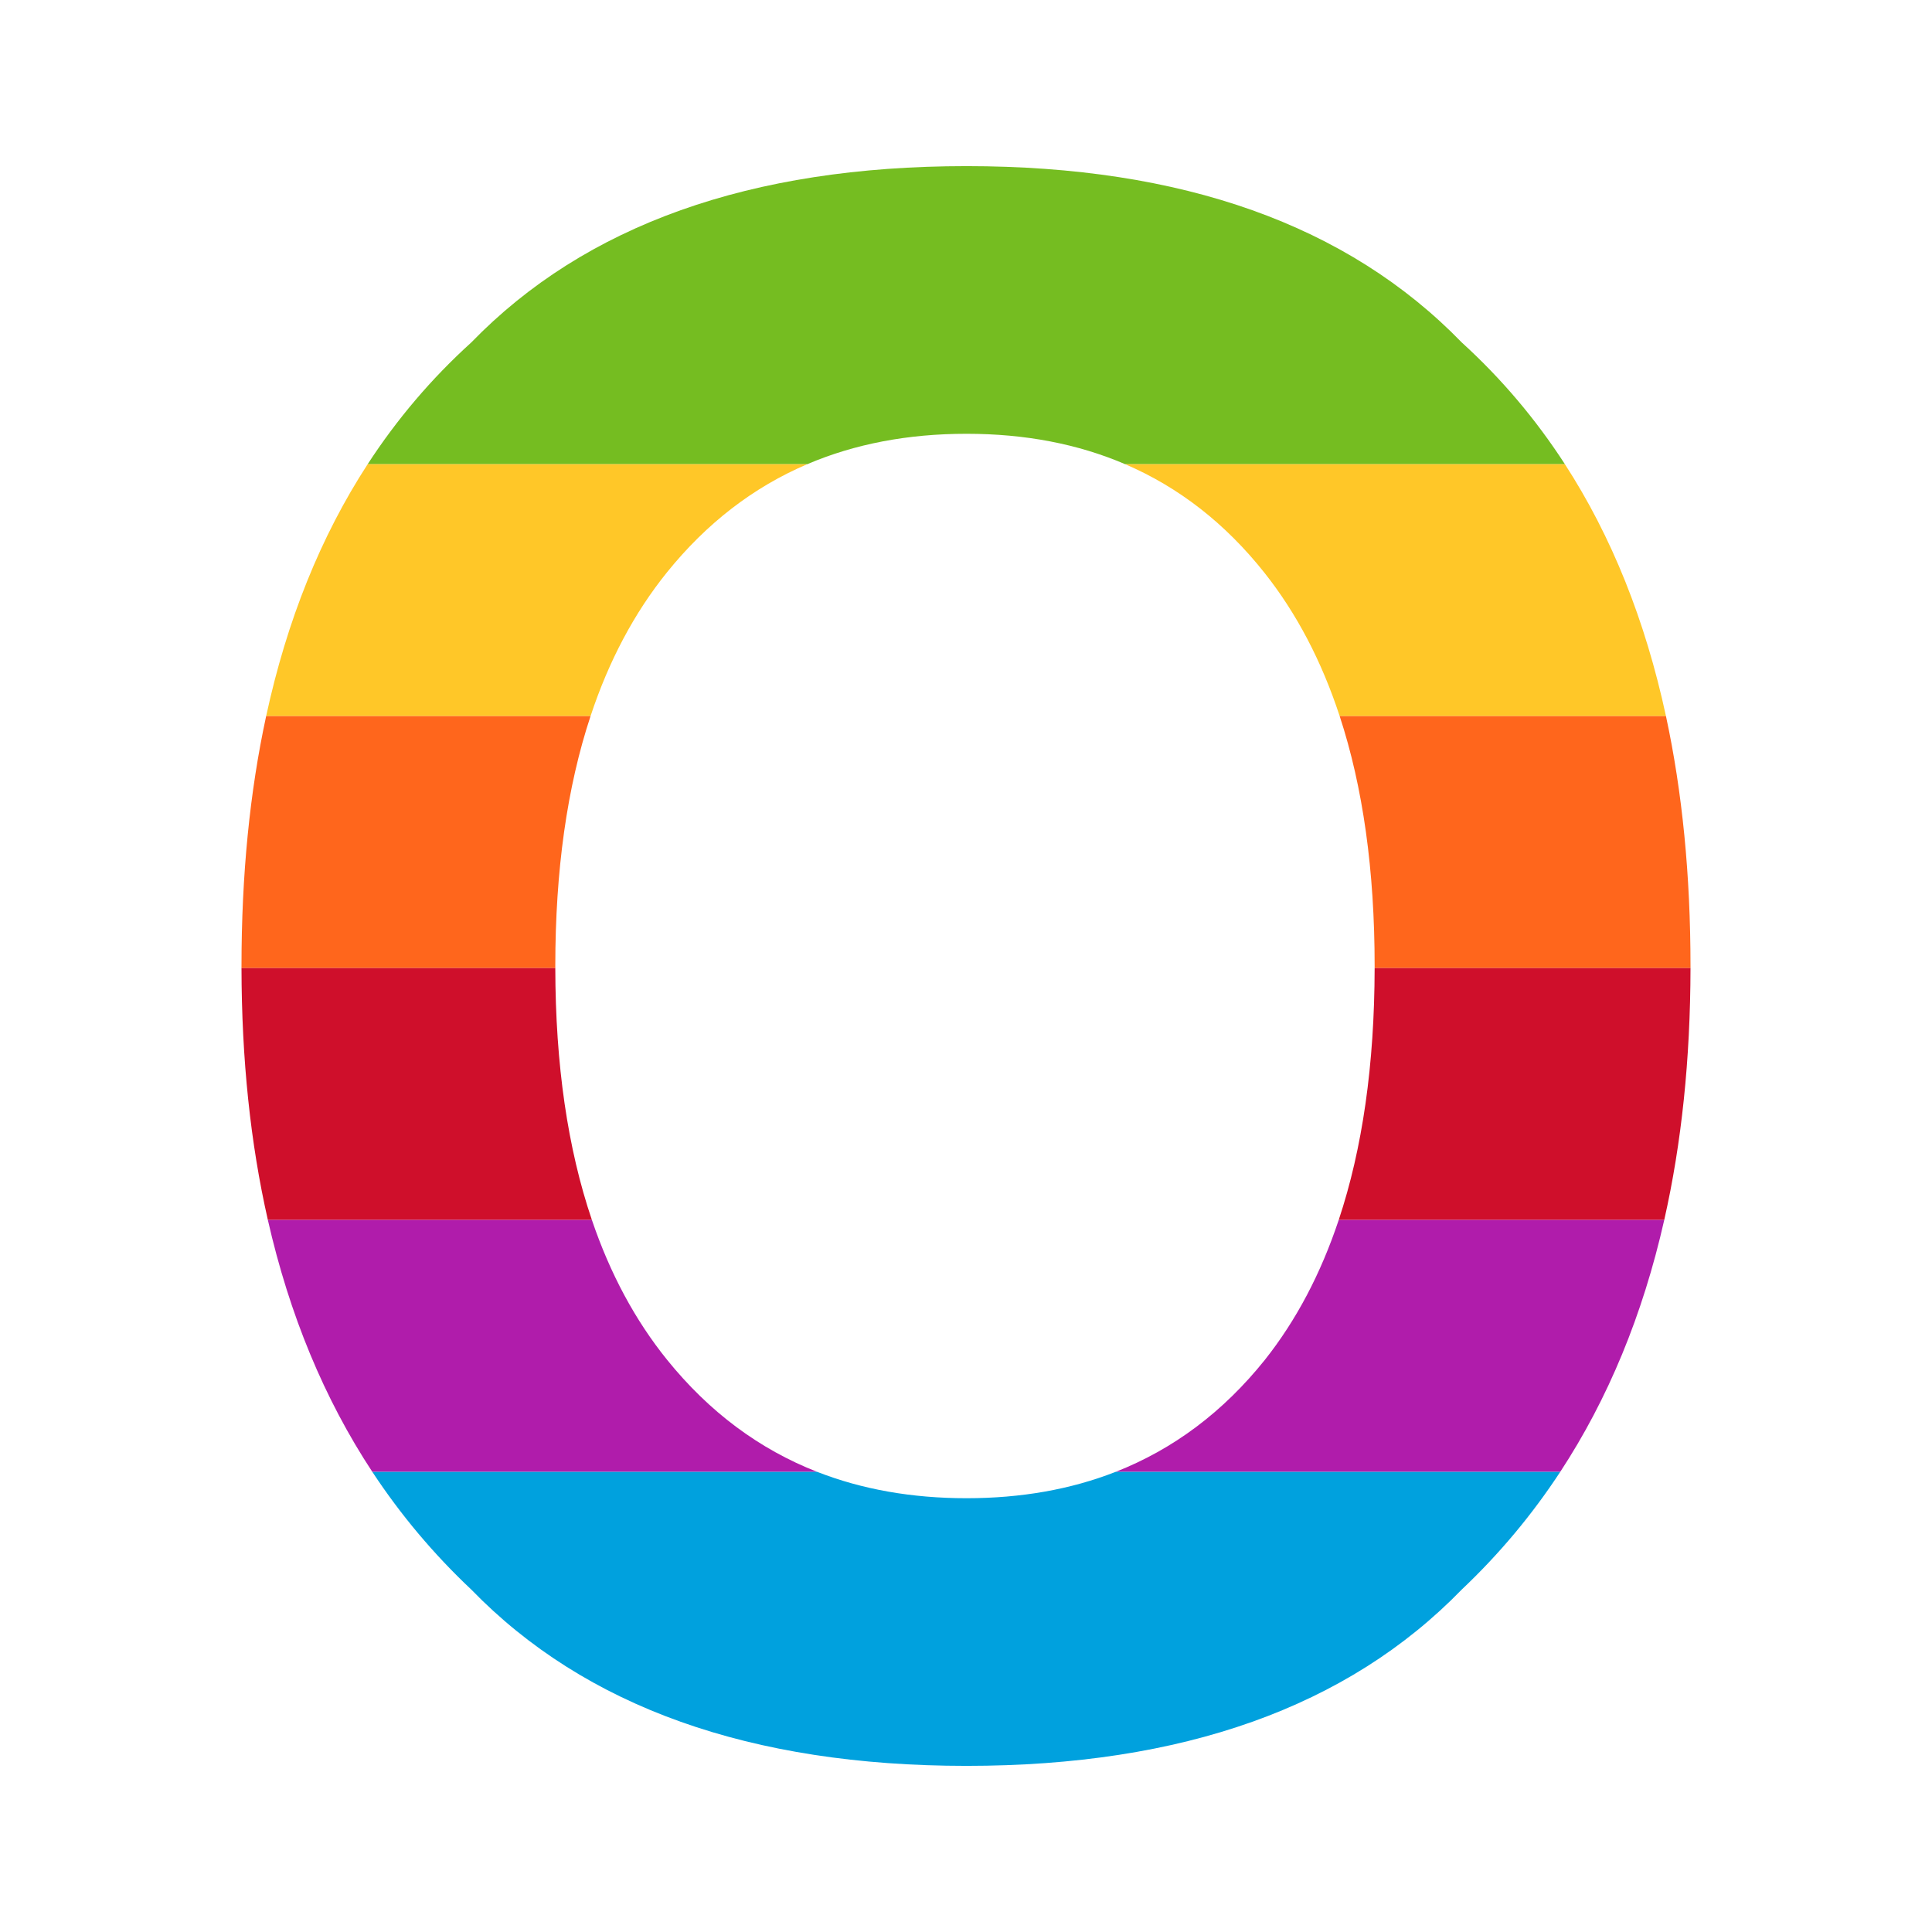
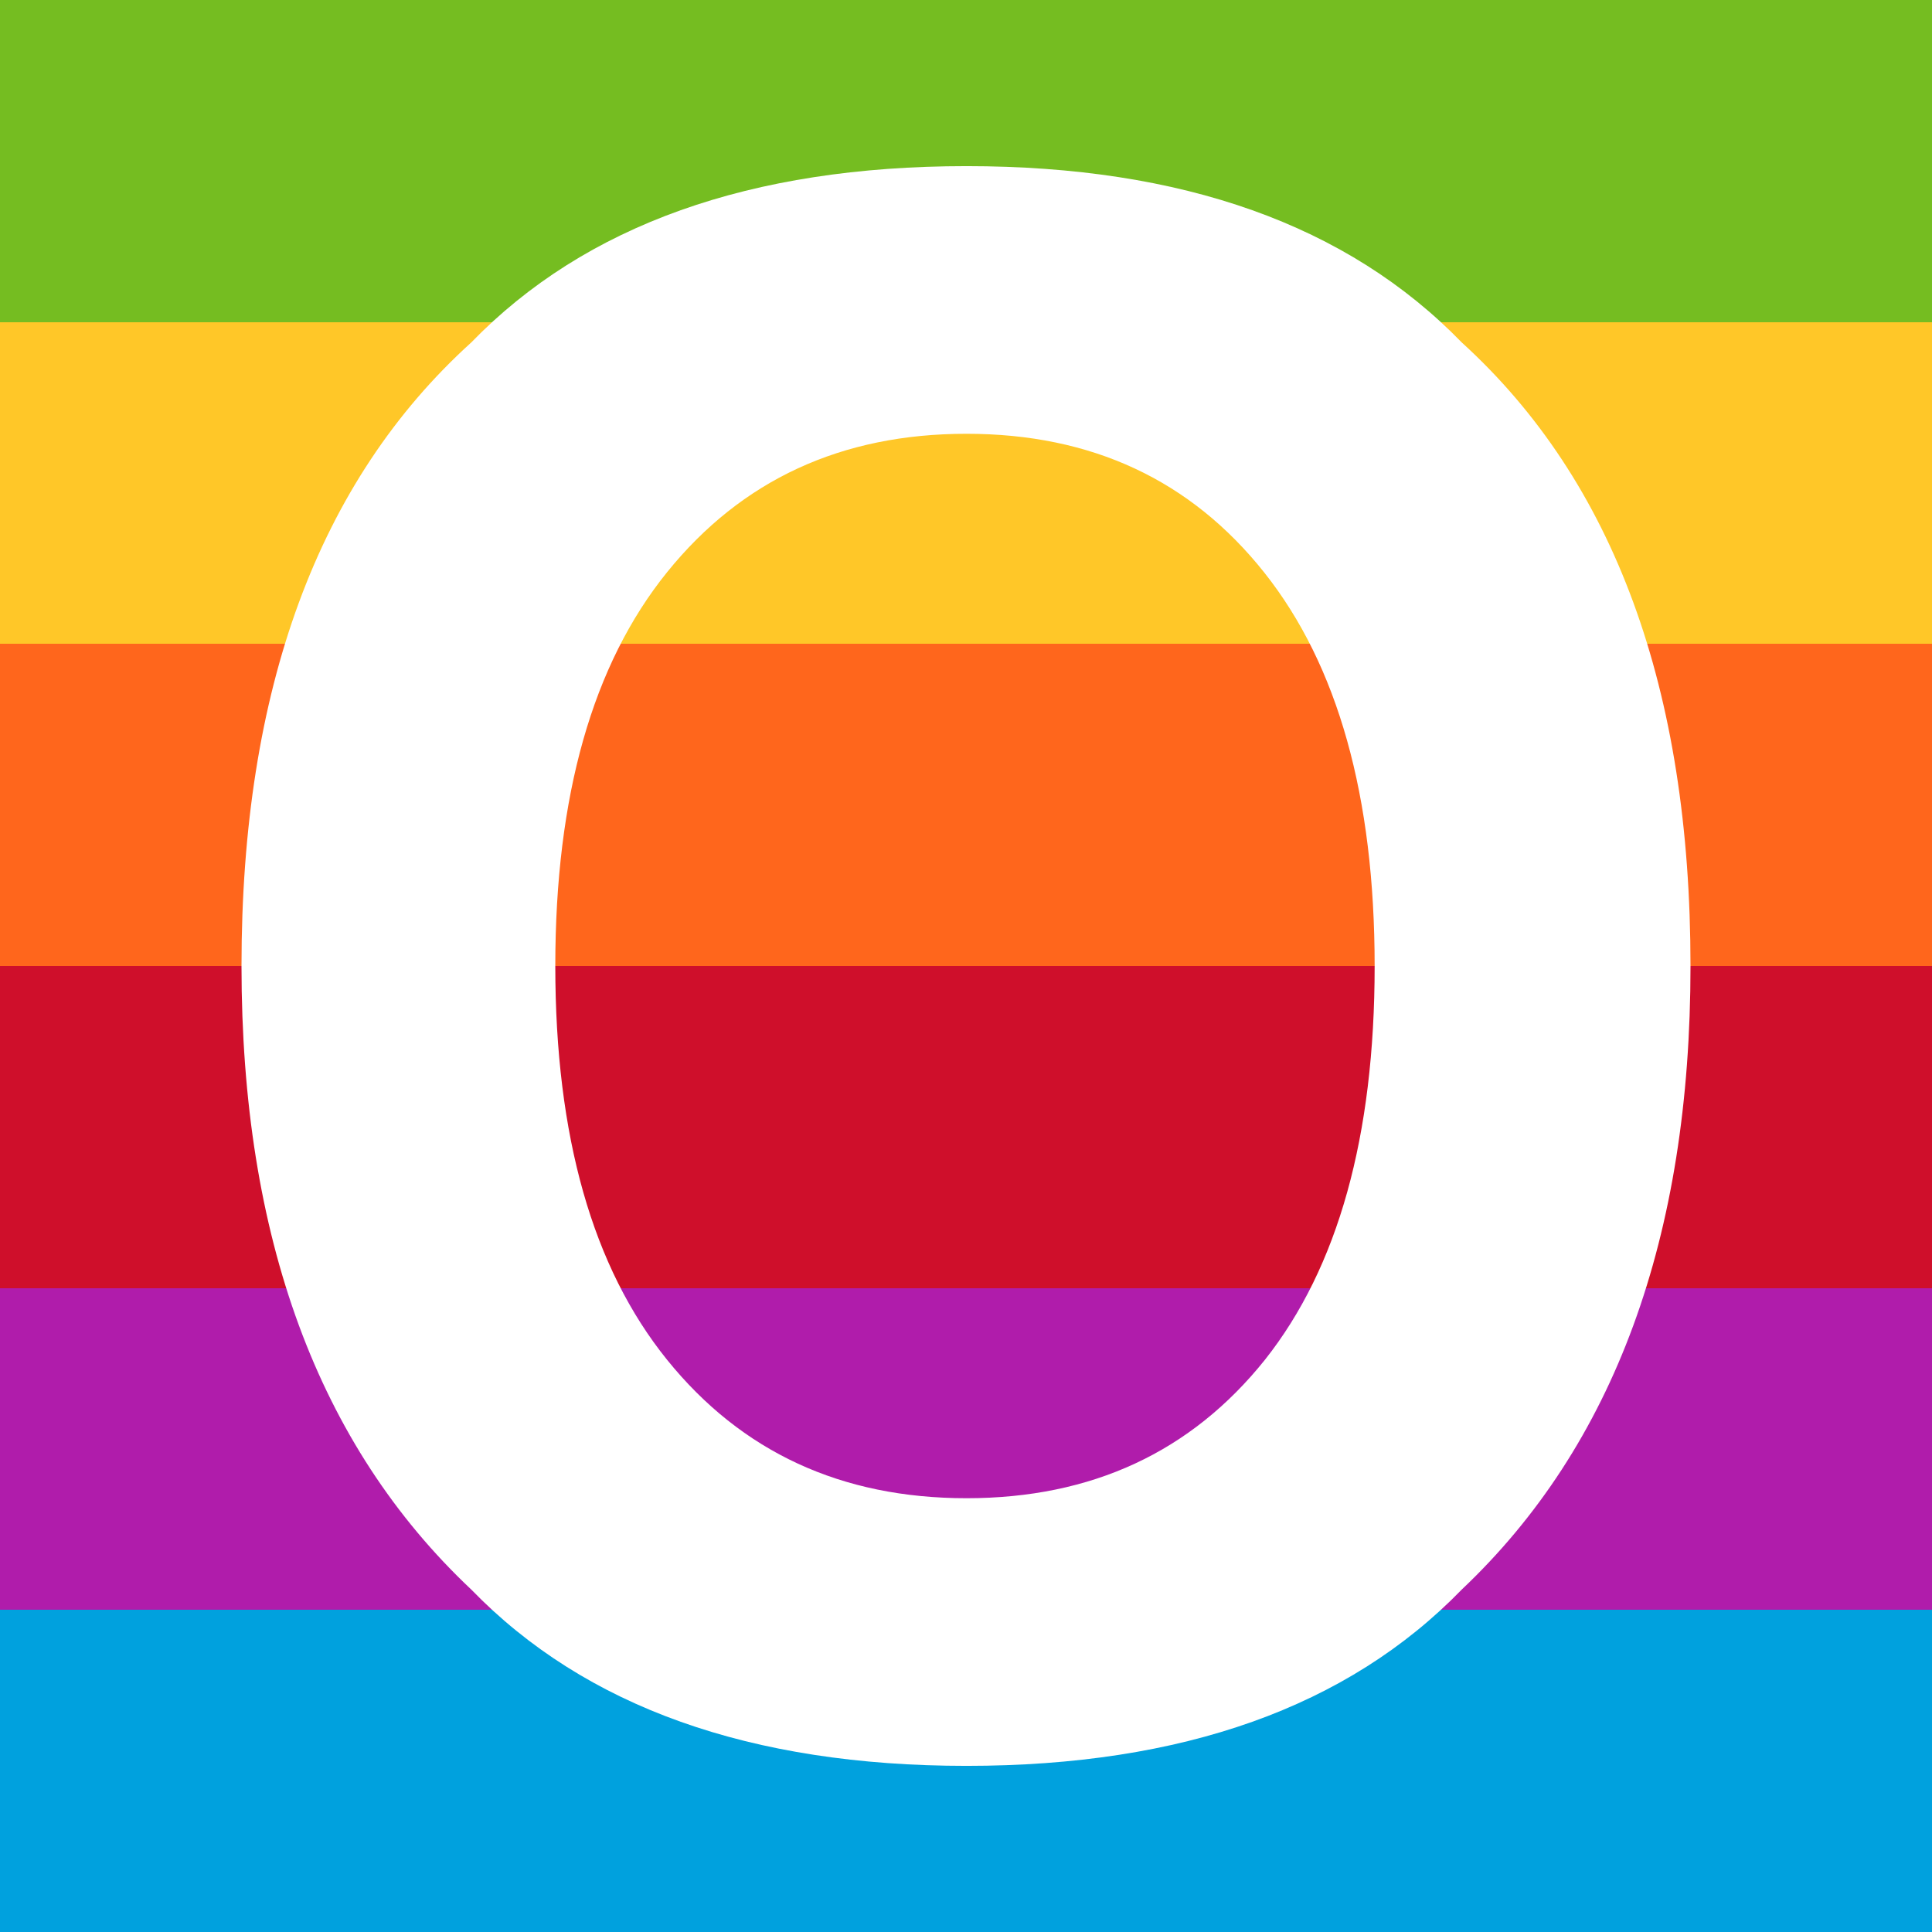
<svg xmlns="http://www.w3.org/2000/svg" width="64" height="64" viewBox="0 0 64 64">
-   <rect width="64" height="64" fill="#ffffff" />
-   <svg x="8" y="5.5" width="48" height="53" viewBox="63.5 198.468 74.759 82.536" overflow="hidden">
-     <rect width="500" height="500" fill="white" />
-     <g clip-path="url(#clip0_2072_9)">
-       <path fill-rule="evenodd" clip-rule="evenodd" d="M131.779 213.846C130.27 211.515 128.497 209.422 126.46 207.568C120.57 201.501 112.052 198.468 100.906 198.468C89.76 198.468 81.242 201.501 75.352 207.568C73.306 209.422 71.525 211.515 70.009 213.846H92.689C95.141 212.8 97.88 212.277 100.906 212.277C103.926 212.277 106.655 212.8 109.092 213.846H131.779ZM371.07 213.846H346.917C348.094 212.102 349.42 210.486 350.895 208.996C357.244 202.577 365.322 199.367 375.127 199.367C388.248 199.367 397.842 203.67 403.909 212.277C404.272 212.8 404.616 213.323 404.942 213.846H381.106C379.483 213.47 377.702 213.282 375.762 213.282C374.099 213.282 372.535 213.47 371.07 213.846ZM420.31 200.849H436.5V213.846H420.31V200.849Z" fill="#75BD21" />
-       <path fill-rule="evenodd" clip-rule="evenodd" d="M131.779 213.846C134.19 217.57 135.927 221.902 136.993 226.844H120.159C119.226 224 117.932 221.533 116.276 219.446C114.258 216.903 111.864 215.036 109.092 213.846H131.779ZM92.689 213.846C89.91 215.032 87.499 216.89 85.457 219.419C83.771 221.508 82.454 223.983 81.508 226.844H64.772C65.842 221.902 67.588 217.57 70.009 213.846H92.689ZM197.285 226.844C192.689 222.212 187.14 219.896 180.638 219.896C176.017 219.896 172.032 221.183 168.681 223.758C167.606 224.605 166.568 225.634 165.566 226.844H197.285ZM163.496 226.844H149.052V221.165H163.496V226.844ZM257.724 226.844H219.473C224.425 222.035 230.738 219.631 238.413 219.631C243.21 219.631 247.531 220.53 251.376 222.329C253.747 223.439 255.863 224.944 257.724 226.844ZM324.747 226.844C324.094 225.953 323.349 225.162 322.51 224.472C318.719 221.351 313.842 219.79 307.881 219.79C303.12 219.79 299.187 220.954 296.083 223.282C294.968 224.124 293.808 225.311 292.604 226.844H324.747ZM290.58 226.844H276.031V221.271H290.58V226.844ZM404.943 213.846C407.631 218.159 409.085 222.486 409.306 226.826H393.01C391.952 223.088 390.594 220.266 388.936 218.361C386.961 216.104 384.351 214.599 381.106 213.846H404.943ZM371.07 213.846H346.917C344.39 217.592 342.549 221.924 341.396 226.844H358.554C359.363 224.42 360.426 222.289 361.742 220.451C364.203 217.013 367.312 214.811 371.07 213.846ZM420.311 213.846H436.5V226.844H420.311V213.846Z" fill="#FFC728" />
-       <path fill-rule="evenodd" clip-rule="evenodd" d="M136.993 226.844C137.837 230.759 138.259 235.056 138.259 239.736C138.259 239.77 138.259 239.805 138.259 239.842H121.963C121.963 239.806 121.963 239.77 121.963 239.736C121.963 234.809 121.362 230.512 120.159 226.844H136.993ZM63.5 239.736C63.5 239.771 63.5 239.807 63.5 239.842H79.69C79.69 239.806 79.69 239.771 79.69 239.736C79.69 234.805 80.296 230.508 81.508 226.844H64.772C63.924 230.759 63.5 235.056 63.5 239.736ZM203.875 239.842C202.806 234.716 200.775 230.554 197.78 227.355C197.616 227.182 197.451 227.011 197.285 226.844H165.566C164.858 227.7 164.168 228.646 163.496 229.683V226.844H149.052V239.842H165.463C167.586 235.327 171.198 233.07 176.299 233.07C180.849 233.07 184.139 234.78 186.167 238.202C186.483 238.736 186.775 239.283 187.043 239.842H203.875ZM257.723 226.844C258.88 228.026 259.939 229.36 260.899 230.847C262.658 233.513 263.935 236.512 264.731 239.842H249.326C248.716 237.943 247.767 236.382 246.482 235.159C244.312 233.096 241.623 232.064 238.413 232.064C234.921 232.064 232.214 233.158 230.292 235.344C229.196 236.591 228.332 238.09 227.7 239.842H212.298C213.507 234.916 215.643 230.842 218.705 227.62C218.957 227.355 219.213 227.096 219.473 226.844H257.723ZM292.538 238.836C294.443 234.498 297.952 232.329 303.066 232.329C307.229 232.329 310.05 233.81 311.532 236.773C311.95 237.609 312.26 238.632 312.463 239.842H328.197C328.176 234.286 327.026 229.953 324.747 226.844H292.604C291.943 227.686 291.268 228.633 290.58 229.683V226.844H276.031V239.842H292.15C292.27 239.494 292.399 239.159 292.538 238.836ZM339.946 239.842C339.986 235.13 340.469 230.797 341.396 226.844H358.553C357.33 230.507 356.684 234.84 356.615 239.842H339.946ZM420.31 226.844H436.5V239.842H420.31V226.844Z" fill="#FF661C" />
-       <path fill-rule="evenodd" clip-rule="evenodd" d="M138.259 239.842C138.252 244.545 137.8 248.878 136.904 252.839H120.109C121.336 249.156 121.954 244.824 121.963 239.842H138.259ZM63.5 239.842C63.507 244.545 63.96 248.878 64.86 252.839H81.578C80.328 249.156 79.698 244.824 79.69 239.842H63.5ZM149.052 252.839V239.842H165.463C165.311 240.165 165.167 240.5 165.03 240.847C163.972 243.598 163.443 247.09 163.443 251.323C163.443 251.84 163.453 252.346 163.475 252.839H149.052ZM203.875 239.842C204.467 242.685 204.764 245.824 204.764 249.259C204.764 250.488 204.73 251.681 204.664 252.839H189.099C189.172 251.929 189.209 250.982 189.209 250C189.209 246.25 188.487 242.864 187.043 239.842H203.875ZM264.73 239.842C264.956 240.785 265.142 241.755 265.29 242.752C265.643 245.154 265.806 248.517 265.78 252.839H211.156C211.127 252.102 211.113 251.35 211.113 250.582C211.113 246.639 211.508 243.059 212.298 239.842H227.7C227.224 241.162 226.88 242.626 226.668 244.233H250.106C250.005 242.61 249.745 241.146 249.326 239.842H264.73ZM292.15 239.842H276.031V252.839H291.056V247.619C291.056 244.558 291.421 241.965 292.15 239.842ZM312.749 252.839V243.757C312.749 242.286 312.653 240.981 312.462 239.842H328.197C328.198 239.895 328.198 239.948 328.198 240V252.839H312.749ZM341.149 252.839C340.345 249.054 339.943 244.933 339.943 240.477C339.943 240.264 339.944 240.053 339.946 239.842H356.615C356.611 240.139 356.609 240.439 356.609 240.741C356.609 245.396 357.121 249.428 358.145 252.839H341.149ZM409.049 252.839C409.083 252.652 409.115 252.464 409.147 252.275H393.01C392.958 252.465 392.906 252.653 392.852 252.839H409.049ZM420.31 239.842H436.5V252.839H420.31V239.842Z" fill="#CF0F2B" />
-       <path fill-rule="evenodd" clip-rule="evenodd" d="M136.904 252.839C135.796 257.74 134.007 262.072 131.537 265.837H108.595C111.584 264.666 114.153 262.738 116.302 260.053C117.916 258.016 119.185 255.612 120.109 252.839H136.904ZM93.207 265.837H70.251C67.771 262.072 65.974 257.739 64.86 252.839H81.578C82.519 255.612 83.812 258.016 85.457 260.053C87.625 262.738 90.208 264.666 93.207 265.837ZM149.052 265.837V252.839H163.475C163.728 258.74 165.499 262.943 168.786 265.449C168.966 265.584 169.149 265.713 169.335 265.837H149.052ZM204.664 252.839C204.376 257.828 203.468 262.16 201.94 265.837H183.133C184.185 265.089 185.108 264.131 185.902 262.962C187.705 260.308 188.771 256.934 189.099 252.839H204.664ZM263.976 265.837C264.528 264.518 264.878 263.207 265.026 261.904H249.629C248.828 263.576 247.907 264.887 246.864 265.837H263.976ZM265.78 252.839C265.777 253.277 265.773 253.724 265.766 254.18H226.297C226.494 259.562 228.08 263.447 231.055 265.837H213.814C212.242 262.229 211.356 257.897 211.156 252.839H265.78ZM291.056 252.839H276.03V265.837H291.056V252.839ZM312.749 265.837V252.839H328.198V265.837H312.749ZM404.26 265.837H382.59C385.111 264.915 387.209 263.41 388.883 261.322C390.462 259.407 391.785 256.579 392.852 252.839H409.049C408.18 257.699 406.584 262.032 404.26 265.837ZM369.467 265.837C366.647 264.784 364.169 262.971 362.032 260.396C360.341 258.358 359.045 255.839 358.144 252.839H341.149C342.189 257.733 343.901 262.066 346.285 265.837H369.467ZM420.31 252.839H436.5V265.837H420.31V252.839Z" fill="#B01CAB" />
-       <path fill-rule="evenodd" clip-rule="evenodd" d="M75.351 271.904C81.242 277.971 89.76 281.004 100.906 281.004C112.052 281.004 120.57 277.971 126.46 271.904C128.389 270.079 130.081 268.057 131.537 265.837H108.595C106.283 266.742 103.72 267.195 100.906 267.195C98.091 267.195 95.525 266.742 93.207 265.837H70.251C71.714 268.057 73.414 270.079 75.351 271.904ZM201.94 265.837C200.89 268.363 199.547 270.579 197.912 272.486C193.344 277.812 187.463 280.475 180.267 280.475C175.682 280.475 171.873 279.329 168.839 277.036C167.181 275.766 165.559 273.914 163.972 271.481V301.532H149.052V265.837H169.335C171.332 267.166 173.653 267.83 176.299 267.83C178.985 267.83 181.263 267.166 183.133 265.837H201.94ZM231.055 265.837C231.278 266.016 231.508 266.186 231.747 266.349C233.828 267.795 236.332 268.518 239.26 268.518C242.364 268.518 244.885 267.636 246.825 265.872C246.838 265.861 246.851 265.849 246.864 265.837H263.976C263.079 267.98 261.647 270.144 259.682 272.327C254.744 277.935 247.831 280.74 238.942 280.74C231.606 280.74 225.133 278.376 219.525 273.65C217.095 271.602 215.191 268.998 213.814 265.837H231.055ZM291.056 265.837H276.03V278.835H291.056V265.837ZM328.198 265.837V278.835H312.749V265.837H328.198ZM376.026 281.004C385.091 281.004 392.533 278.341 398.353 273.015C400.674 270.878 402.643 268.485 404.26 265.837H382.59C380.596 266.566 378.338 266.931 375.815 266.931C373.535 266.931 371.419 266.566 369.467 265.837H346.285C347.267 267.39 348.363 268.848 349.572 270.211C355.992 277.406 364.81 281.004 376.026 281.004ZM420.31 265.837H436.5V278.835H420.31V265.837Z" fill="#00A1DE" />
-     </g>
-     <defs>
-       <clipPath id="clip0_2072_9">
-         <rect width="373" height="103.064" fill="white" transform="translate(63.5 198.468)" />
-       </clipPath>
-     </defs>
+   <rect y="0.0" width="64" height="10.667" fill="#75BD21" shape-rendering="crispEdges" />
+   <rect y="10.667" width="64" height="10.667" fill="#FFC728" shape-rendering="crispEdges" />
+   <rect y="21.333" width="64" height="10.667" fill="#FF661C" shape-rendering="crispEdges" />
+   <rect y="32.0" width="64" height="10.667" fill="#CF0F2B" shape-rendering="crispEdges" />
+   <rect y="42.667" width="64" height="10.667" fill="#B01CAB" shape-rendering="crispEdges" />
+   <rect y="53.333" width="64" height="10.667" fill="#00A1DE" shape-rendering="crispEdges" />
+   <svg x="8" y="5.5" width="48" height="53" viewBox="0 0 74.759 82.536">
+     <path d="M37.406 82.536C26.26 82.536 17.742 79.503 11.851 73.436C3.95 65.994 0 55.271 0 41.268C0 26.983 3.95 16.26 11.851 9.1C17.742 3.033 26.26 0 37.406 0C48.552 0 57.07 3.033 62.96 9.1C70.826 16.26 74.759 26.983 74.759 41.268C74.759 55.271 70.826 65.994 62.96 73.436C57.07 79.503 48.552 82.536 37.406 82.536ZM52.802 61.585C56.576 56.823 58.463 50.051 58.463 41.268C58.463 32.521 56.567 25.757 52.776 20.978C48.984 16.199 43.861 13.809 37.406 13.809C30.951 13.809 25.801 16.19 21.957 20.951C18.112 25.713 16.19 32.486 16.19 41.268C16.19 50.051 18.112 56.823 21.957 61.585C25.801 66.346 30.951 68.727 37.406 68.727C43.861 68.727 48.993 66.346 52.802 61.585Z" fill="white" />
  </svg>
</svg>
